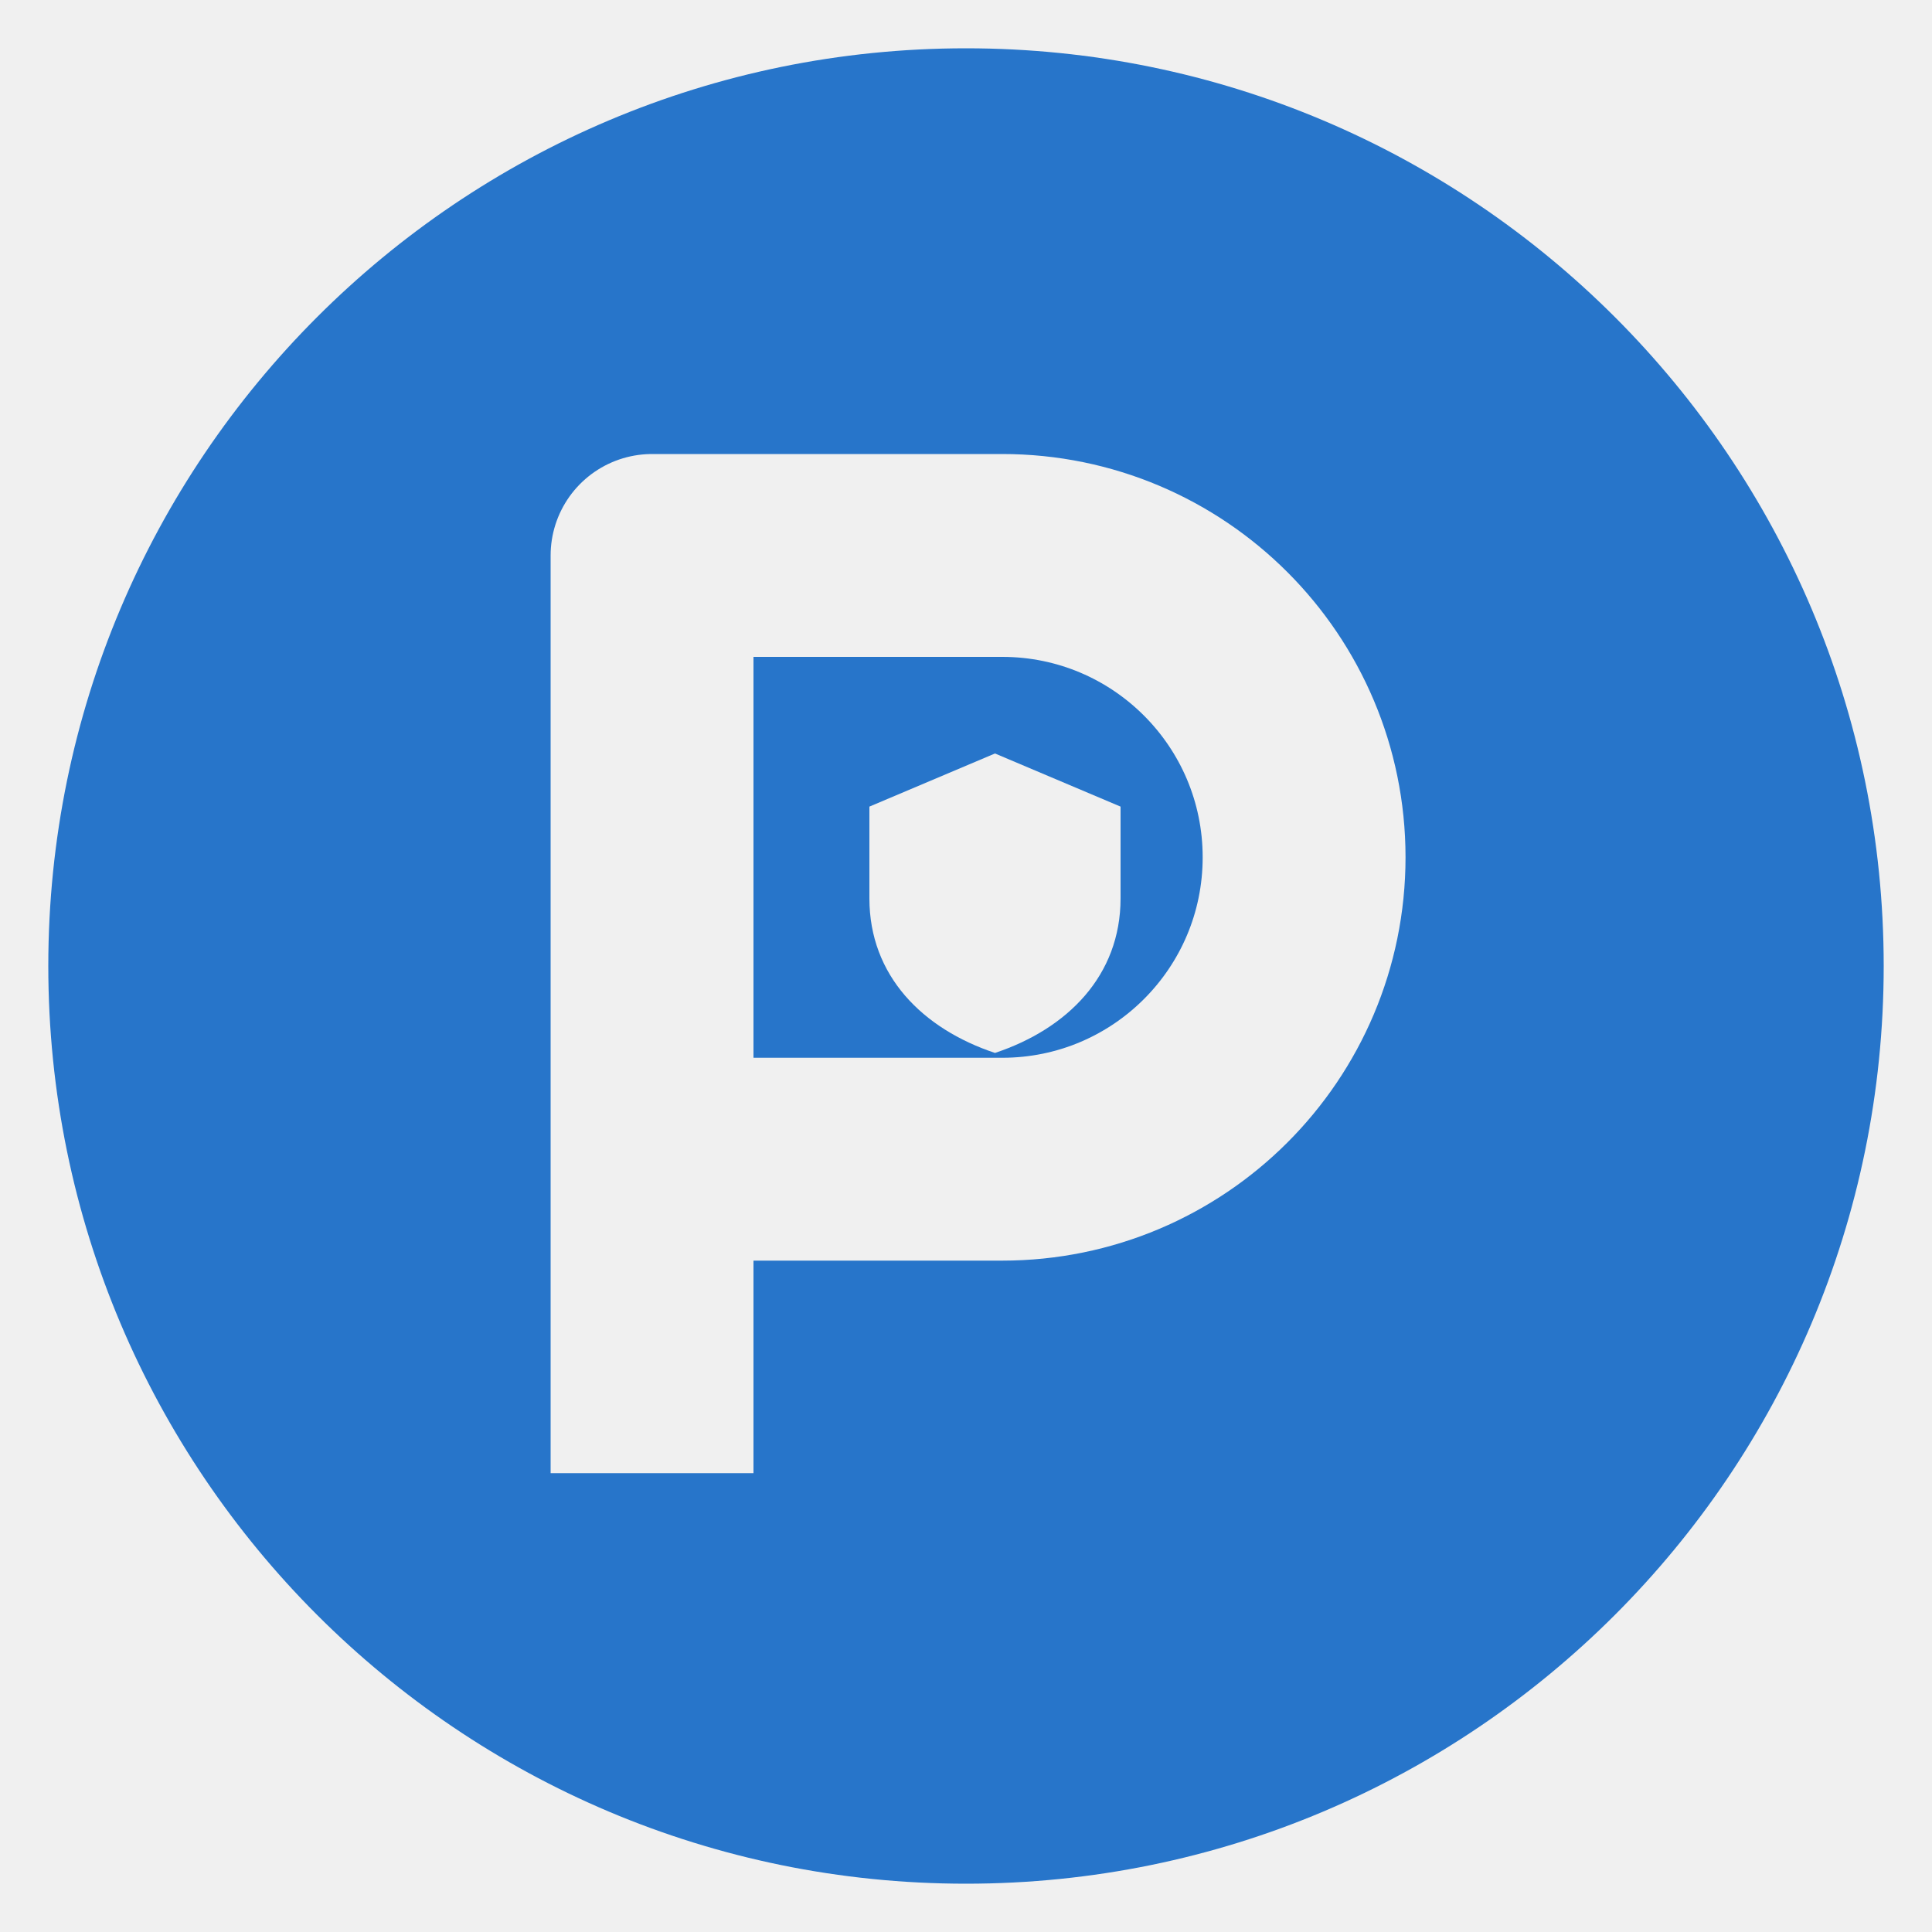
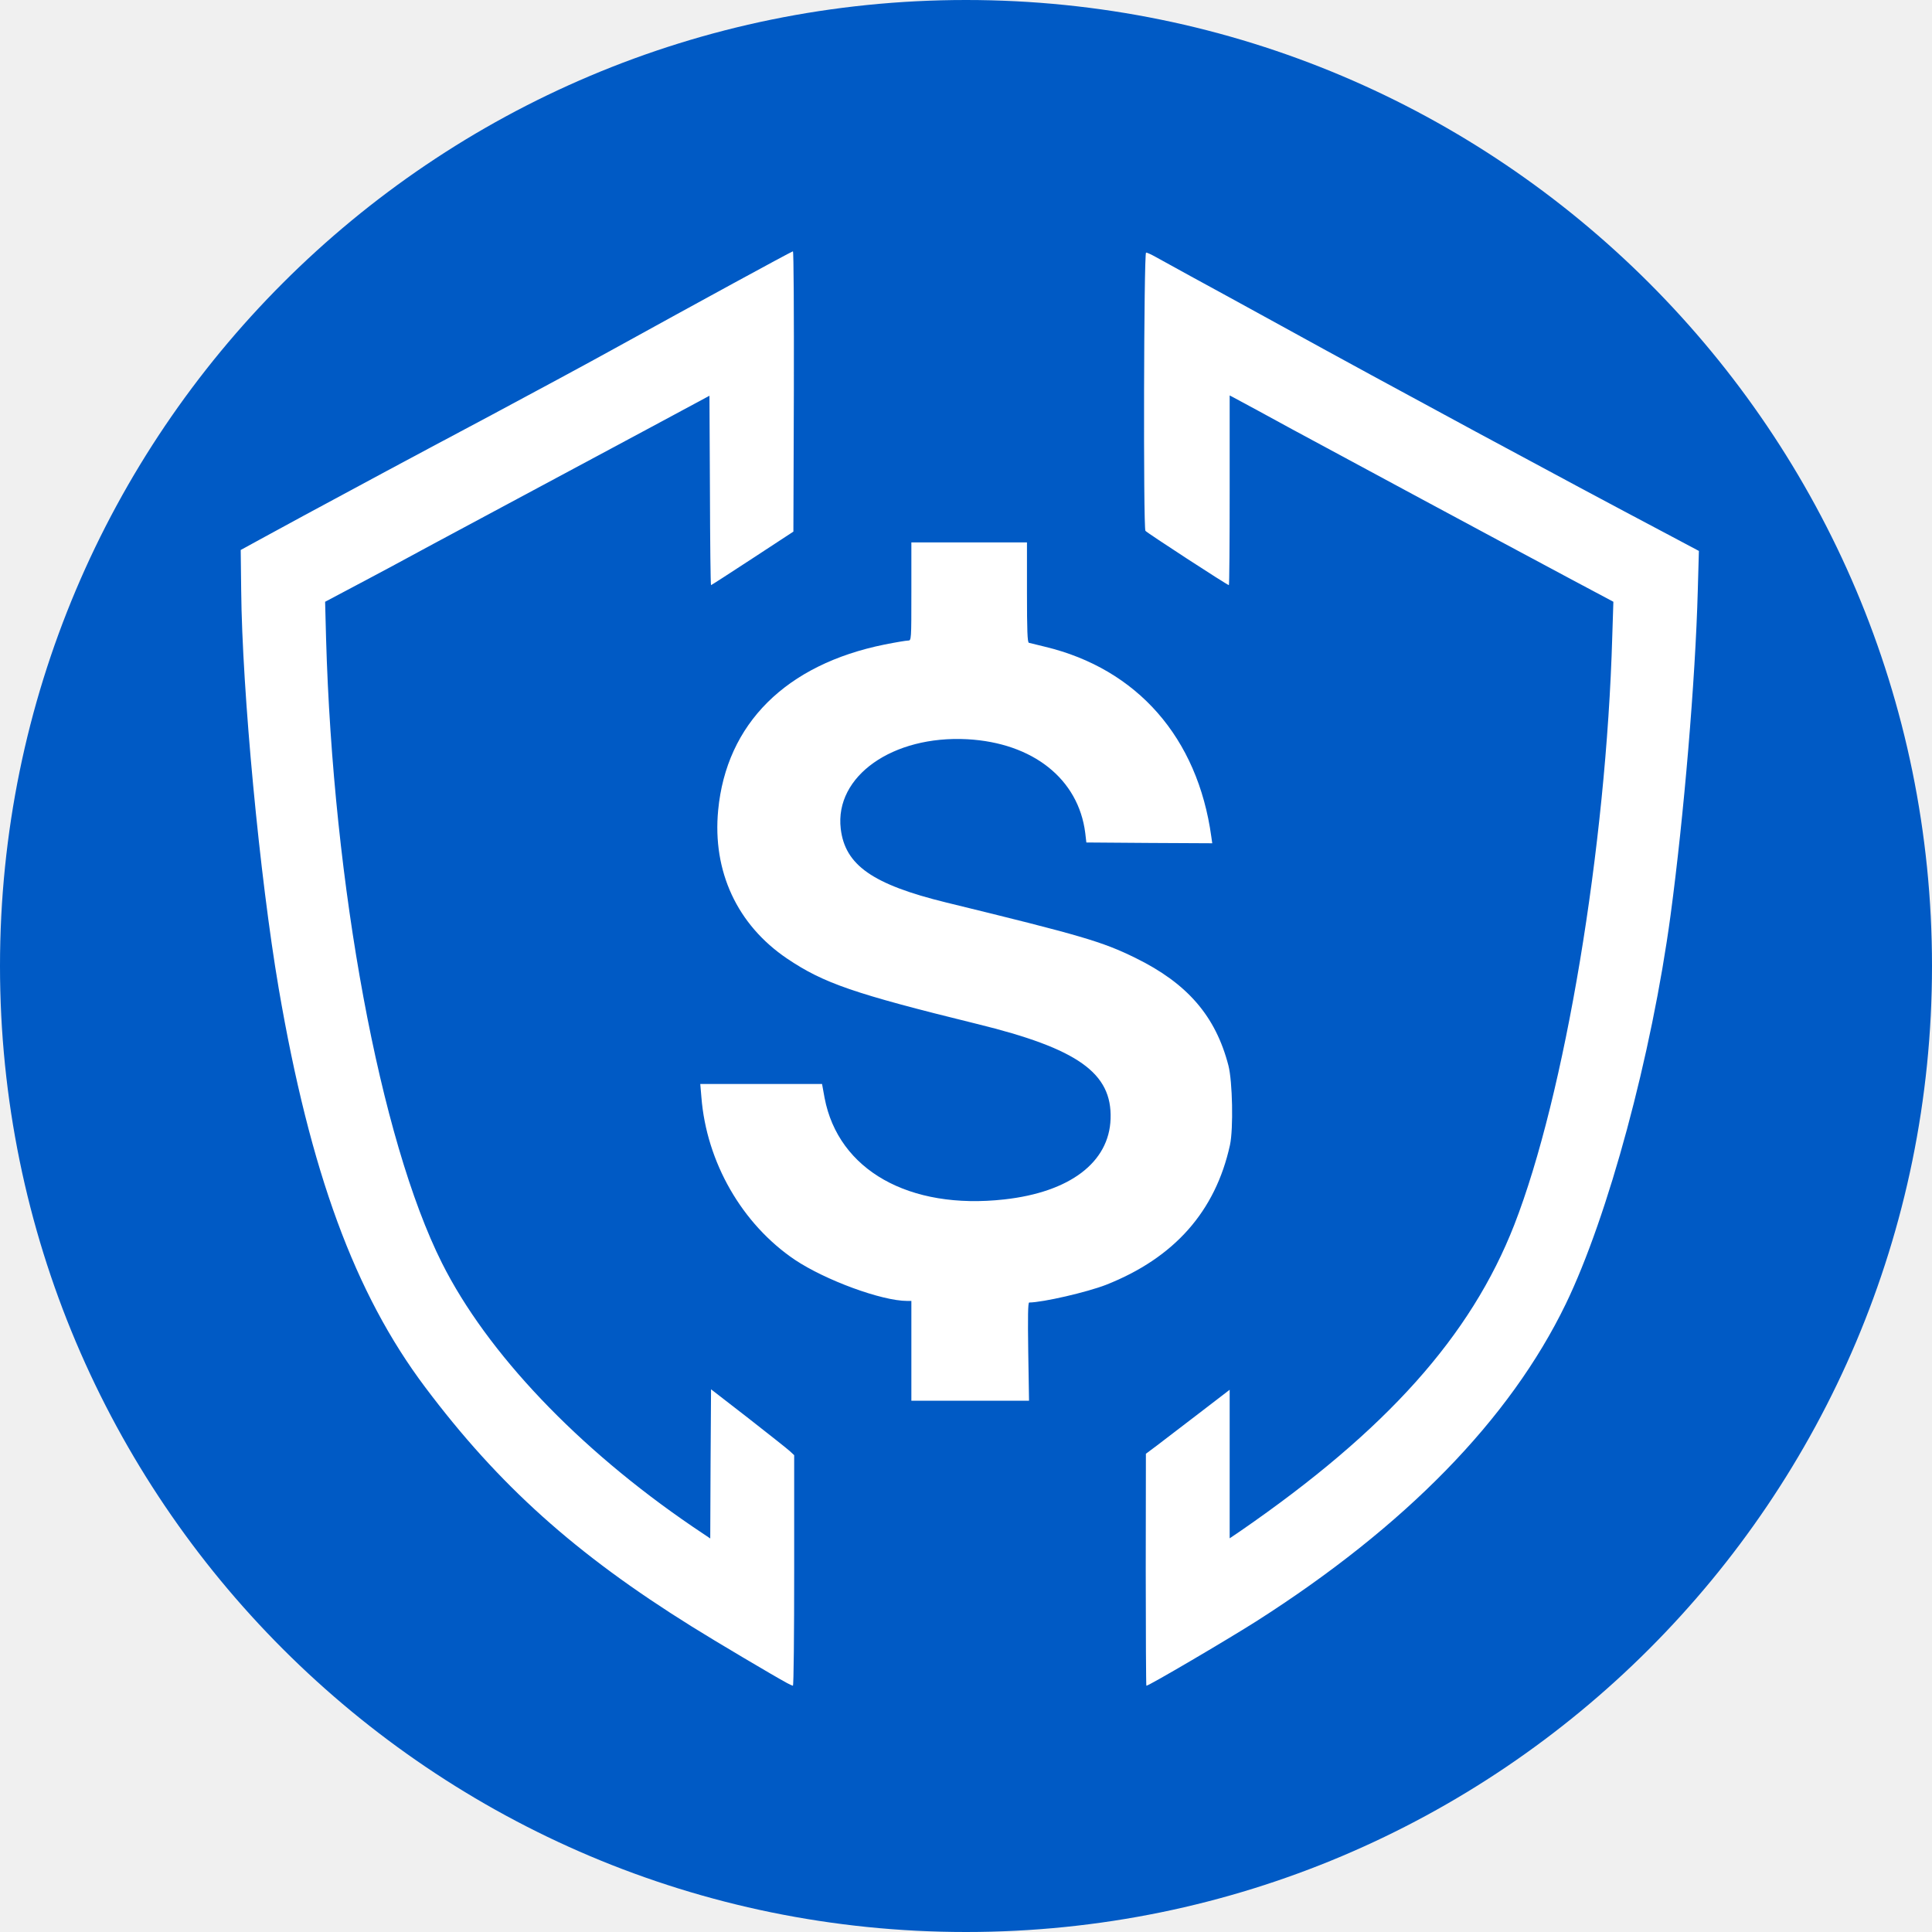
- <svg xmlns="http://www.w3.org/2000/svg" viewBox="0 0 40 40">
-   <mask id="m">
-     <rect width="40" height="40" fill="#fff" />
-     <path d="M13.5 30.5V11.5h7.25a6.25 6.25 0 0 1 0 12.5H13.5" fill="none" stroke="#000" stroke-width="4.2" stroke-linejoin="round" />
-     <path d="M20.6 15.6l2.6 1.1v1.9c0 1.6-1.1 2.7-2.6 3.2-1.5-.5-2.6-1.6-2.6-3.2v-1.9z" fill="#000" />
-   </mask>
-   <circle cx="20" cy="20" r="19" fill="#2775ca" mask="url(#m)" />
+ <svg xmlns="http://www.w3.org/2000/svg" viewBox="14.5 14.5 1220 1220" role="img" aria-label="Protected USDC">
+   <circle cx="624.5" cy="624.5" r="610" fill="#005ac5" />
+   <path fill="#fff" d="M511.5,1077.3C503.5,1073.0 465.7,1050.6 451.5,1041.7C377.8,995.8 329.4,952.3 283.0,890.5C238.5,831.3 210.4,754.7 190.5,638.7C178.5,568.4 167.4,451.0 166.8,387.1L166.5,361.8L181.5,353.6C195.5,345.9 208.0,339.2 258.5,312.0C269.5,306.1 299.4,290.1 325.0,276.5C350.6,262.8 384.6,244.5 400.5,235.7C456.5,204.8 512.1,174.5 515.2,173.2C515.7,173.0 515.9,212.7 515.8,261.5L515.5,350.2L489.7,367.1C475.5,376.4 463.7,384.0 463.5,384.0C463.2,384.0 462.9,357.1 462.8,324.2L462.5,264.4L425.5,284.3C405.1,295.2 362.9,317.9 331.5,334.7C300.1,351.5 269.8,367.8 264.0,371.0C258.2,374.1 245.9,380.7 236.6,385.6L219.8,394.5L220.4,417.5C224.8,573.8 254.5,734.2 293.6,812.1C322.0,868.7 379.4,929.1 451.7,978.4L463.0,986.0L463.2,938.9L463.5,891.8L487.0,910.0C499.9,920.1 511.7,929.4 513.2,930.8L516.0,933.4L516.0,1006.2C516.0,1046.2 515.7,1079.0 515.2,1079.0C514.8,1078.9 513.1,1078.2 511.5,1077.3ZM738.0,1005.8L738.1,932.5L744.8,927.5C748.4,924.8 760.3,915.7 771.2,907.3L791.0,892.1L791.0,939.0L791.0,985.9L797.8,981.3C890.1,917.6 943.3,858.1 970.7,788.0C1002.6,706.2 1028.8,549.3 1032.6,416.3L1033.3,394.5L1004.4,379.1C958.3,354.5 861.0,302.1 830.5,285.6C815.1,277.2 799.9,268.9 796.8,267.3L791.0,264.2L791.0,324.1C791.0,357.0 790.8,384.0 790.5,384.0C789.5,384.0 738.5,350.8 737.8,349.7C736.4,347.4 736.8,174.0 738.2,174.0C738.9,174.0 741.5,175.2 744.0,176.6C746.5,178.0 756.7,183.6 766.7,189.1C776.6,194.5 802.3,208.5 823.7,220.3C888.6,256.1 1005.4,319.1 1064.9,350.5L1087.3,362.4L1086.6,387.4C1085.1,443.7 1077.8,530.1 1069.4,592.5C1057.5,680.7 1030.1,782.4 1003.2,838.0C967.9,910.8 902.0,978.3 807.5,1038.5C788.2,1050.7 740.0,1079.0 738.4,1079.0C738.2,1079.0 738.0,1046.0 738.0,1005.8ZM590.0,867.5L590.0,836.0L587.4,836.0C571.3,836.0 535.7,822.9 516.4,810.0C483.1,787.5 460.6,748.4 457.4,707.2L456.7,699.0L495.1,699.0L533.6,699.0L535.2,707.8C543.9,753.4 588.6,778.6 648.7,771.9C690.1,767.3 714.9,748.5 715.8,721.0C716.8,692.1 695.2,676.7 631.5,661.1C553.5,641.9 534.7,635.4 511.5,619.8C480.0,598.5 464.3,564.7 468.0,526.1C473.2,471.5 510.8,434.1 573.1,421.5C580.1,420.1 586.7,419.0 587.9,419.0C590.0,419.0 590.0,418.9 590.0,388.0L590.0,357.0L626.5,357.0L663.0,357.0L663.0,388.5C663.0,412.9 663.3,420.1 664.2,420.4C664.9,420.6 669.5,421.7 674.4,422.9C732.7,436.9 770.8,480.4 779.4,542.8L780.0,547.0L740.3,546.8L700.5,546.5L699.8,540.5C695.5,506.4 666.8,483.6 625.3,481.3C578.2,478.8 541.5,504.6 545.4,537.8C548.1,560.8 565.5,573.0 612.0,584.4C698.0,605.4 710.5,609.1 731.5,619.4C764.3,635.5 782.1,656.1 790.2,687.3C792.8,697.3 793.4,727.3 791.2,737.5C782.0,779.5 756.0,808.8 713.0,825.8C700.9,830.5 673.2,836.9 664.4,837.0C663.6,837.0 663.5,846.1 663.8,868.0L664.3,899.0L627.1,899.0L590.0,899.0L590.0,867.5Z" />
</svg>
